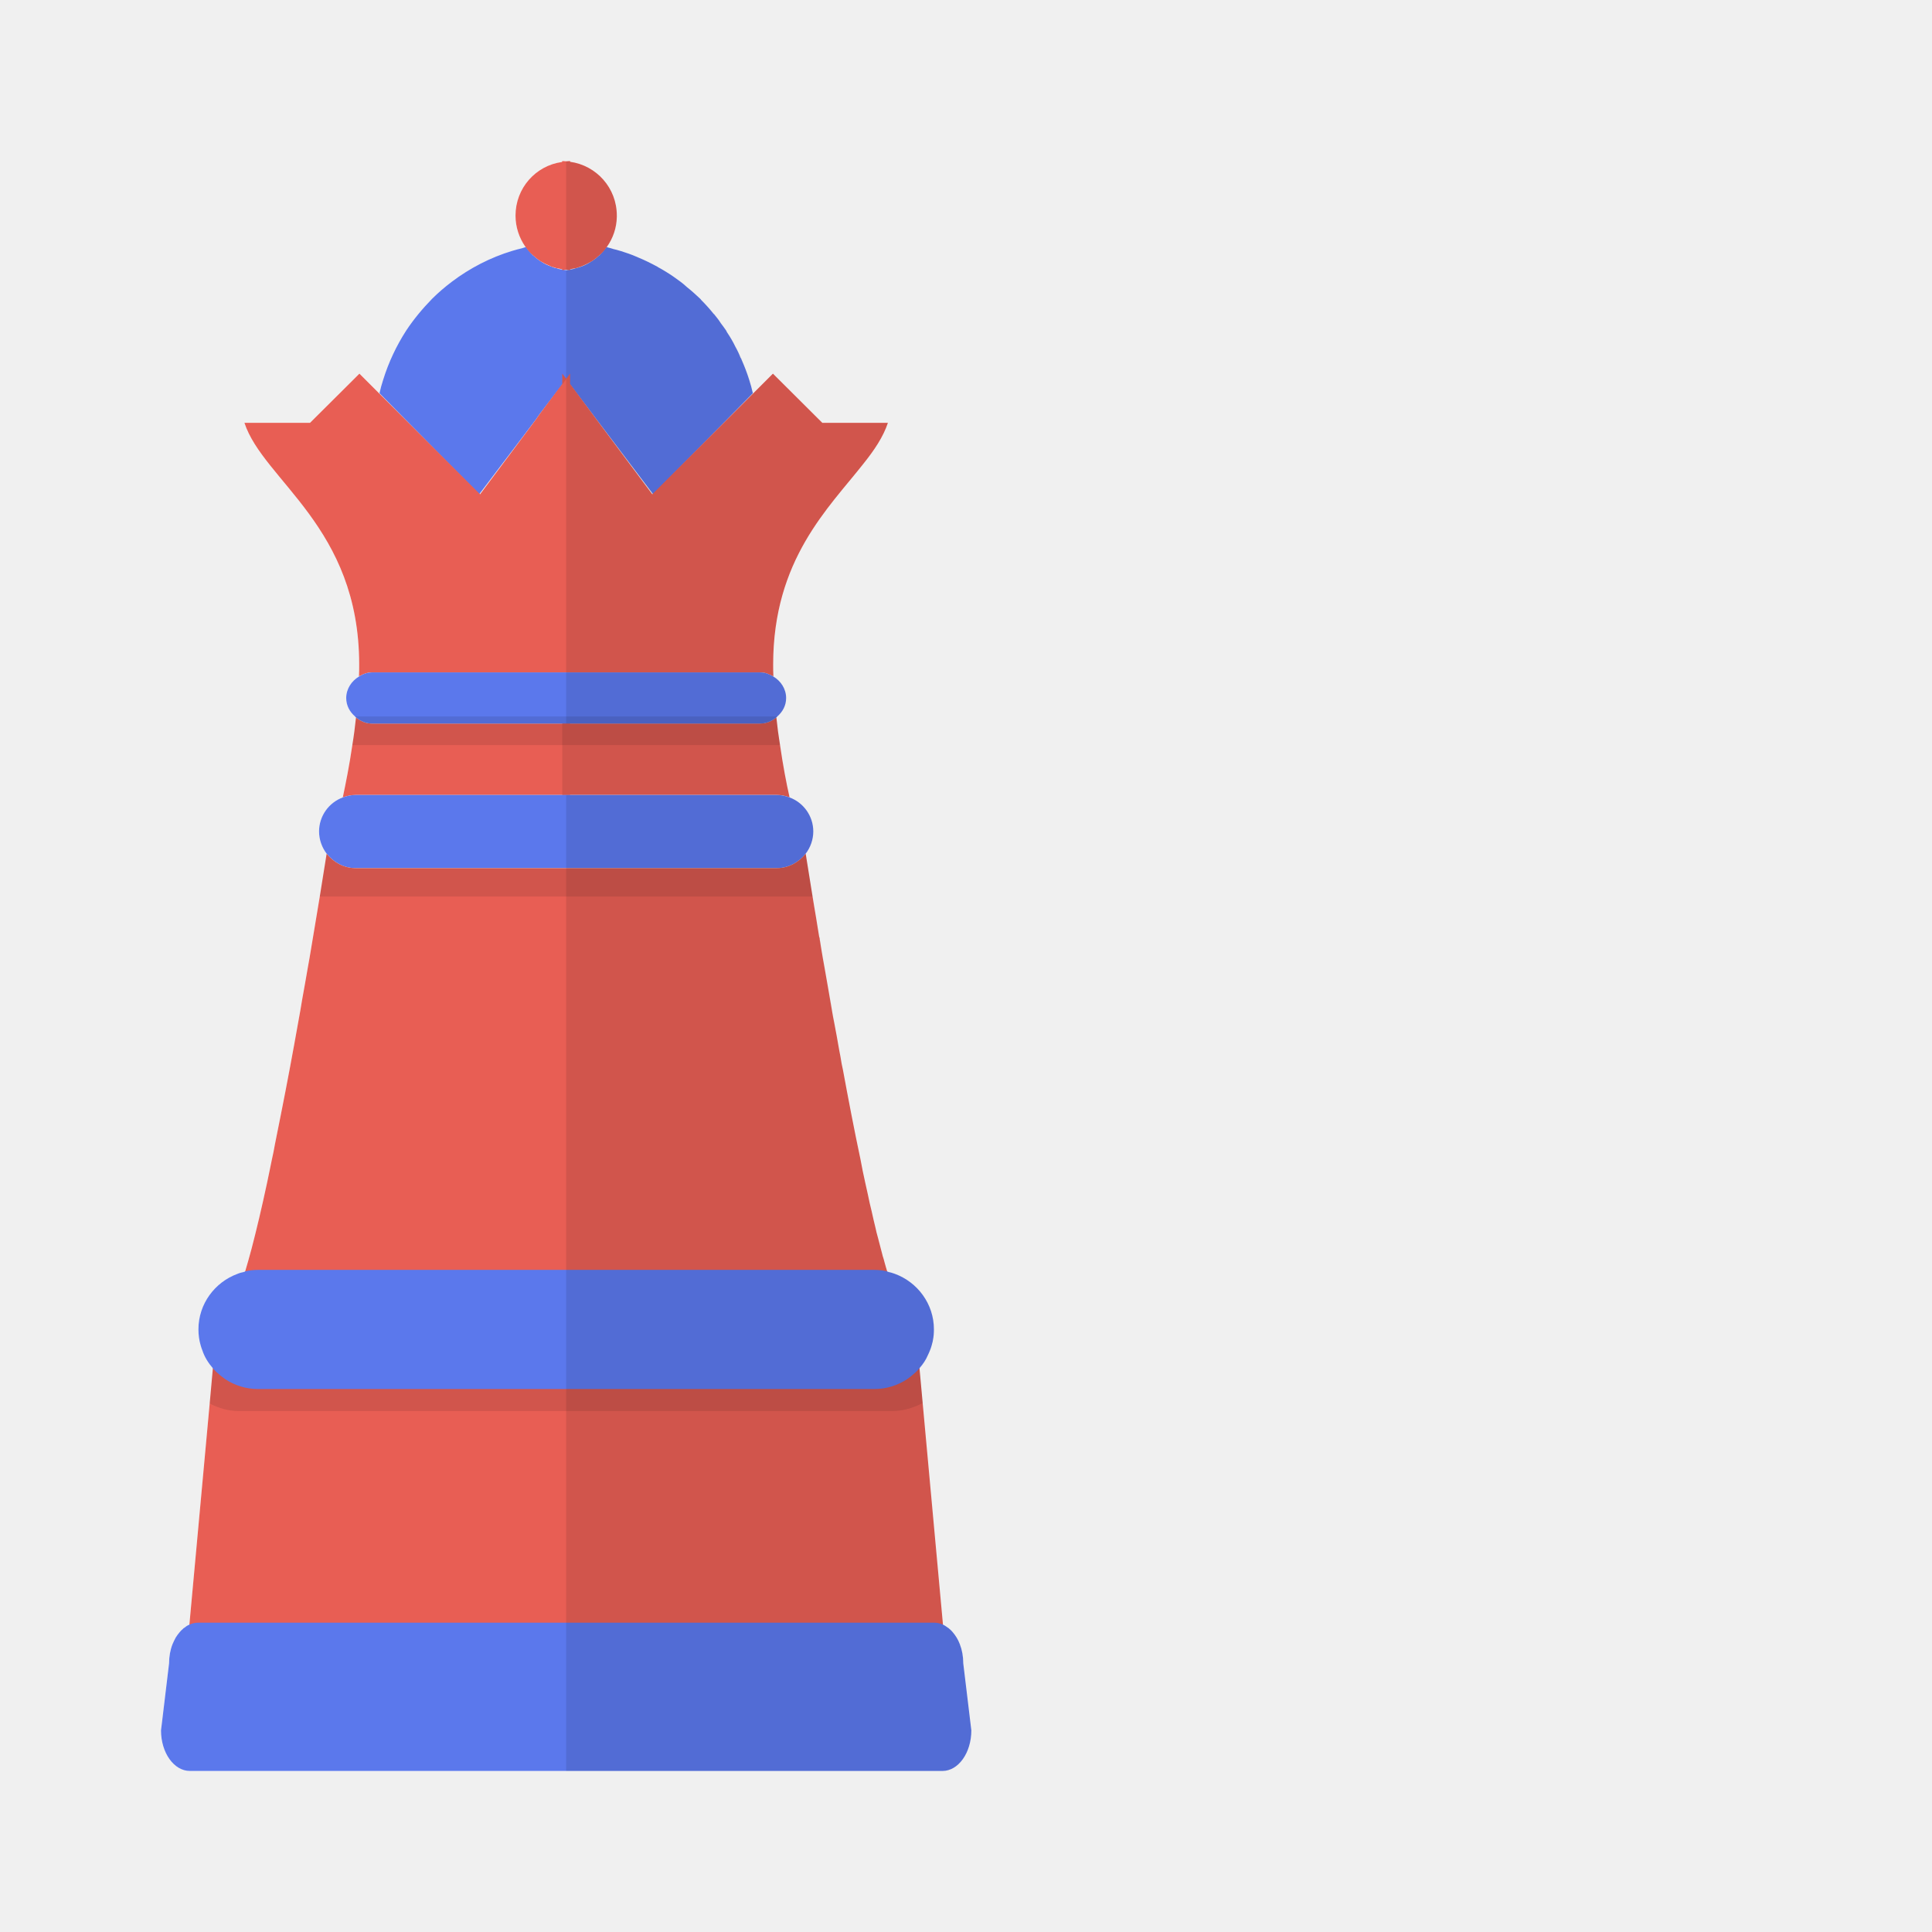
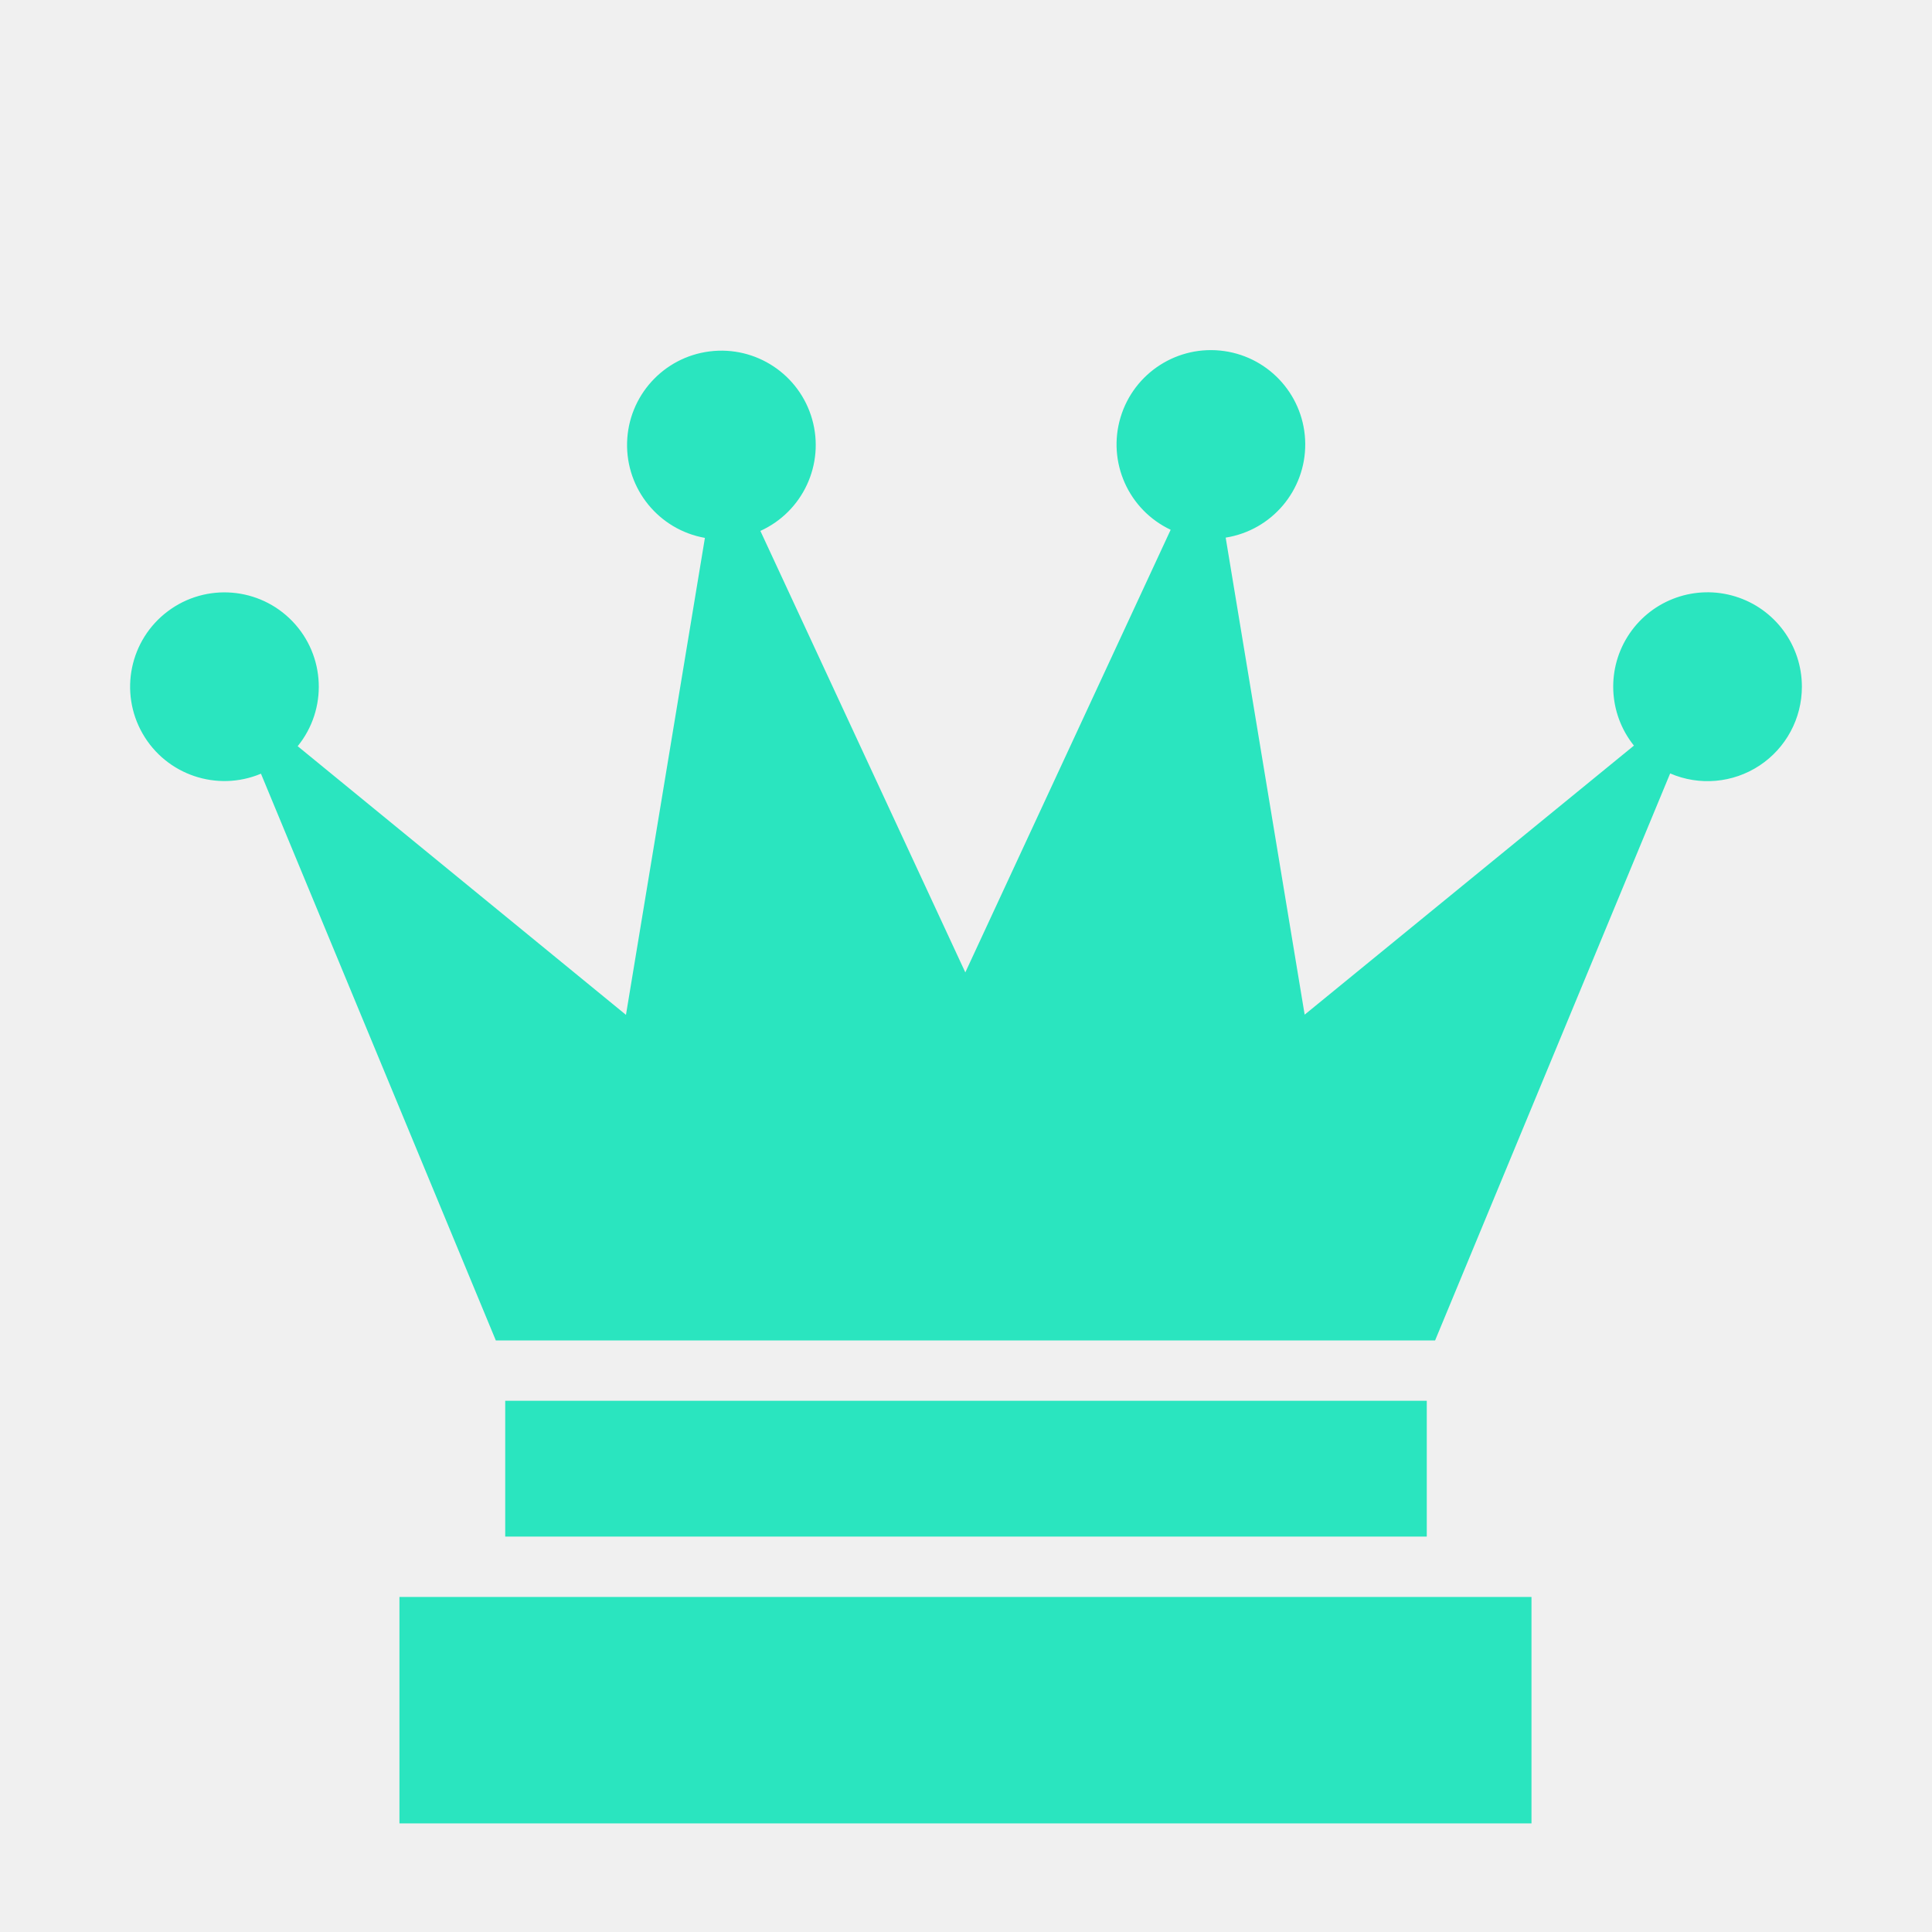
- <svg xmlns="http://www.w3.org/2000/svg" height="226px" width="226px" version="1.1" id="_x36_" viewBox="-51.2 -51.2 614.40 614.40" xml:space="preserve" fill="#000000">
+ <svg xmlns="http://www.w3.org/2000/svg" viewBox="0 0 512 512" fill="#000000">
  <g id="SVGRepo_bgCarrier" stroke-width="0" />
  <g id="SVGRepo_tracerCarrier" stroke-linecap="round" stroke-linejoin="round" />
  <g id="SVGRepo_iconCarrier">
-     <g>
-       <path style="fill:#FFFFFF;" d="M255.13,477.751c0-2.179-0.389-4.28-1.089-6.069c-0.155-0.467-0.389-0.856-0.544-1.245 c-0.156-0.312-0.312-0.545-0.467-0.856c-0.234-0.389-0.545-0.778-0.856-1.167c-0.155-0.156-0.311-0.389-0.467-0.545 c-0.311-0.467-0.622-0.778-1.012-1.089c-0.155-0.156-0.311-0.311-0.545-0.389c-0.467-0.389-0.934-0.701-1.478-0.934l-6.458-70.494 l-1.012-11.048v-0.156c0.623-0.622,1.167-1.4,1.556-2.179c0.155-0.155,0.233-0.311,0.311-0.467 c0.078-0.078,0.078-0.078,0.156-0.155c0.233-0.389,0.467-0.778,0.622-1.245c0.078,0,0.078-0.078,0.078-0.078 c0.234-0.389,0.389-0.856,0.545-1.245c0-0.078,0.078-0.156,0.078-0.156c0.233-0.545,0.389-1.089,0.545-1.634 c0.078-0.156,0.078-0.389,0.156-0.623c0.077-0.156,0.077-0.311,0.155-0.545c0-0.156,0.078-0.311,0.078-0.467 c0.234-1.089,0.311-2.256,0.311-3.424c0-8.092-5.213-15.017-12.449-17.662c-0.389-0.155-0.778-0.233-1.167-0.389 c-0.389-0.078-0.778-0.156-1.167-0.311v-0.078c-0.312-0.934-0.623-1.867-0.934-2.957c-0.156-0.623-0.311-1.245-0.545-1.867 c0-0.078,0-0.234-0.078-0.312c-0.467-1.789-0.934-3.657-1.478-5.68c-0.233-0.934-0.467-2.023-0.778-3.112 c-0.389-1.556-0.778-3.268-1.167-5.058c-0.389-1.79-0.856-3.657-1.245-5.525c-0.312-1.245-0.545-2.567-0.856-3.813 c-0.467-2.412-1.012-4.824-1.478-7.314c-1.945-9.103-3.812-18.829-5.602-28.555c-0.156-0.623-0.234-1.167-0.389-1.789 c-0.234-1.478-0.467-2.879-0.778-4.357c-0.233-1.478-0.545-2.957-0.778-4.435c-0.234-1.4-0.467-2.801-0.778-4.124 c-0.234-1.401-0.467-2.801-0.701-4.201h-0.078c-0.156-1.089-0.389-2.179-0.545-3.19c-0.622-3.501-1.167-6.924-1.789-10.271 c-0.234-1.478-0.467-2.879-0.701-4.357c-0.233-1.323-0.467-2.723-0.7-3.968c-0.078-0.312-0.156-0.701-0.156-1.089 c-0.233-1.478-0.467-2.879-0.7-4.202c-0.156-0.7-0.234-1.4-0.389-2.023c0-0.156-0.077-0.312-0.077-0.467 c-0.389-2.335-0.778-4.513-1.089-6.536c-1.012-6.302-1.79-11.126-2.179-13.616c1.478-1.945,2.412-4.435,2.412-7.08 c0-4.902-3.112-9.182-7.547-10.815c-1.012-4.435-2.101-10.193-3.035-16.651c-0.467-2.801-0.856-5.758-1.167-8.792 c0.078-0.078,0.234-0.156,0.311-0.311c1.712-1.478,2.801-3.501,2.801-5.835c0-2.957-1.712-5.447-4.046-6.847 c-0.155-0.078-0.389-0.234-0.545-0.311c0.156,0.077,0.389,0.155,0.545,0.233c-0.077-1.245-0.077-2.49-0.077-3.735 c0-33.38,17.662-49.797,28.71-63.88c3.501-4.357,6.303-8.559,7.781-12.994h-20.852l-15.717-15.639L177.634,84.59l10.582-10.737 c-0.312-1.4-0.7-2.879-1.167-4.279c-0.389-1.4-0.856-2.801-1.4-4.124c-0.311-0.856-0.623-1.634-1.089-2.412 c0-0.155-0.078-0.311-0.233-0.389c-0.234-0.623-0.623-1.323-0.934-1.945c-0.234-0.545-0.467-1.012-0.701-1.556 c-0.778-1.634-1.634-3.112-2.645-4.59c-0.623-1.011-1.323-2.023-2.023-2.957c-0.545-0.934-1.245-1.789-1.945-2.646 c-0.078-0.155-0.156-0.233-0.311-0.311c-1.245-1.556-2.567-3.035-3.968-4.435c-0.078-0.156-0.234-0.311-0.311-0.389 c-1.556-1.478-3.112-2.957-4.824-4.279c-0.467-0.389-1.011-0.778-1.478-1.167c-1.556-1.167-3.112-2.256-4.668-3.19 c-0.856-0.545-1.712-1.012-2.568-1.478c0-0.078,0-0.078-0.078-0.078c-2.023-1.089-4.046-2.101-6.147-2.957 c-0.545-0.234-1.089-0.467-1.634-0.701c-0.934-0.389-1.945-0.7-2.879-1.011c-0.389-0.155-0.856-0.311-1.245-0.389 c-0.701-0.233-1.323-0.389-2.023-0.545c-0.701-0.233-1.478-0.467-2.179-0.622c0.078-0.078,0.078-0.078,0.078-0.156 c1.867-2.646,3.035-5.913,3.112-9.415v-0.467c0-8.792-6.458-15.95-14.861-17.117V0.013c-0.467,0-0.856,0.078-1.245,0.078 c-0.389,0-0.778-0.078-1.245-0.078v0.234c-0.077,0-0.077,0-0.155,0.077c-8.325,1.167-14.706,8.325-14.706,17.04 c0,3.657,1.167,7.081,3.113,9.882c0,0.078,0.077,0.078,0.155,0.156c-0.389,0.078-0.7,0.155-1.089,0.311 c-1.09,0.234-2.101,0.545-3.19,0.856c-7.003,2.101-13.538,5.524-19.218,9.804c-2.257,1.712-4.357,3.501-6.302,5.447 c-3.035,3.112-5.836,6.458-8.248,10.115c-3.113,4.746-5.602,10.037-7.314,15.639c-0.467,1.401-0.856,2.879-1.167,4.279 L80.064,84.59L63.102,67.628L47.384,83.267H26.532c6.069,18.44,36.492,33.068,36.492,76.874c0,1.245,0,2.49-0.078,3.735 c0.156-0.078,0.389-0.233,0.545-0.233c-0.155,0.077-0.389,0.233-0.545,0.311c-2.334,1.4-4.046,3.89-4.046,6.847 c0,2.334,1.089,4.357,2.801,5.835c0.078,0.155,0.233,0.233,0.311,0.311c-0.311,3.035-0.7,5.991-1.167,8.792 c-0.934,6.458-2.101,12.216-3.035,16.651c-4.435,1.634-7.548,5.913-7.548,10.815c0,2.645,0.934,5.135,2.412,7.08 c-0.389,2.49-1.167,7.314-2.179,13.616c-0.778,4.668-1.712,10.193-2.723,16.339c-0.312,2.023-0.701,4.124-1.089,6.302 c-0.545,3.268-1.167,6.614-1.789,10.115c-0.389,2.334-0.778,4.746-1.245,7.158c-1.712,9.648-3.579,19.685-5.524,29.411 c-0.622,3.19-1.245,6.303-1.867,9.337c-0.311,1.712-0.622,3.424-1.012,5.058c-0.467,2.412-1.011,4.824-1.478,7.158 c-1.712,8.014-3.424,15.25-4.979,21.164c-0.778,2.645-1.401,5.057-2.101,7.158v0.078c-0.389,0.155-0.778,0.233-1.167,0.311 c-0.389,0.078-0.778,0.234-1.167,0.389c-7.236,2.646-12.45,9.571-12.45,17.662c0,1.789,0.234,3.501,0.701,5.058 c0.156,0.544,0.311,1.089,0.545,1.634c0.778,2.023,1.945,3.89,3.346,5.525v0.156l-1.012,11.204l-6.458,70.338 c-0.622,0.233-1.167,0.623-1.634,1.012c-0.156,0.078-0.312,0.155-0.389,0.311c-0.389,0.311-0.778,0.7-1.089,1.089 c-0.467,0.545-0.856,1.089-1.245,1.712c-0.389,0.701-0.7,1.401-1.012,2.101c-0.7,1.789-1.089,3.89-1.089,6.069l-2.335,19.452 L0,499.07c0,7.158,4.124,12.916,9.181,12.916h239.336c5.057,0,9.181-5.758,9.181-12.916L255.13,477.751z M127.604,34.404v0.078 c-0.311-0.078-0.622-0.078-0.934-0.233C126.982,34.326,127.293,34.326,127.604,34.404z M125.892,34.093h-0.078 c-0.233-0.078-0.467-0.156-0.7-0.234C125.348,34.015,125.659,34.015,125.892,34.093z M119.356,82.022l-17.896,23.965l-0.155-0.156 L119.356,82.022z" />
-       <g>
-         <g>
-           <path style="fill:#e85e54;" d="M130.094,178.892v22.72H61.857c-1.4,0-2.801,0.312-4.046,0.778 c0.934-4.435,2.101-10.193,3.035-16.651c0.467-2.801,0.856-5.758,1.167-8.792c1.401,1.167,3.113,1.945,4.98,1.945H130.094z" />
-           <path style="fill:#5b78ec;" d="M188.216,73.852L177.634,84.59l-0.856,0.856l-20.23,20.541l-0.156-0.156l-18.829-24.898 l-8.714-11.516l-8.481,11.126l-0.7,1.011l-0.312,0.467l-18.051,23.809l-0.156,0.156L80.92,85.446l-0.856-0.856L69.482,73.852 c0.311-1.4,0.701-2.879,1.167-4.279c1.712-5.524,4.201-10.815,7.314-15.639c2.412-3.657,5.213-7.002,8.248-10.115 c1.945-1.945,4.046-3.735,6.302-5.447c5.68-4.279,12.215-7.703,19.218-9.804c1.089-0.311,2.101-0.622,3.19-0.856 c0.389-0.156,0.7-0.233,1.089-0.311h0.078c0.623,0.856,1.323,1.712,2.101,2.49c0.078,0.155,0.233,0.233,0.389,0.311 c0.467,0.467,0.934,0.856,1.4,1.167c0.311,0.233,0.623,0.467,0.934,0.622c1.011,0.701,2.179,1.245,3.346,1.634 c0.467,0.233,1.012,0.389,1.556,0.467c0.545,0.233,1.167,0.389,1.789,0.389c0.156,0.078,0.39,0.078,0.623,0.156 c0,0,0.078,0,0.156,0c0.156,0,0.311,0.078,0.467,0.078c0.156,0,0.389,0,0.545-0.078c0,0,0,0,0.078,0 c0.233,0,0.389-0.078,0.622-0.156c0.623,0,1.245-0.156,1.79-0.389c1.789-0.389,3.424-1.089,4.902-2.101 c0.311-0.155,0.622-0.389,0.934-0.622c0.467-0.312,0.934-0.701,1.4-1.167c0.155-0.078,0.311-0.156,0.389-0.311 c0.778-0.778,1.478-1.634,2.101-2.49h0.155c0.7,0.155,1.478,0.389,2.179,0.622c0.7,0.156,1.323,0.312,2.023,0.545 c0.389,0.078,0.856,0.234,1.245,0.389c0.934,0.312,1.945,0.623,2.879,1.011c0.545,0.234,1.089,0.467,1.634,0.701 c2.101,0.856,4.124,1.867,6.147,2.957h0.078v0.078c0.856,0.467,1.712,0.934,2.568,1.478c1.556,0.934,3.112,2.023,4.668,3.19 c0.7,0.545,1.323,1.012,1.945,1.634c1.478,1.167,2.957,2.49,4.357,3.813c0.078,0.078,0.234,0.233,0.311,0.389 c1.4,1.401,2.723,2.879,3.968,4.435c0.156,0.078,0.234,0.156,0.311,0.311c0.7,0.856,1.4,1.712,1.945,2.646 c0.622,0.778,1.167,1.556,1.712,2.334c0.078,0.234,0.234,0.467,0.312,0.623c1.011,1.478,1.867,2.957,2.645,4.59 c0.623,1.089,1.167,2.257,1.634,3.501c0.155,0.078,0.233,0.234,0.233,0.389c0.934,2.101,1.79,4.28,2.49,6.536 C187.516,70.974,187.905,72.452,188.216,73.852z" />
-           <path style="fill:#e85e54;" d="M199.894,202.373c-1.245-0.467-2.646-0.778-4.046-0.778H127.61v-22.72h63.024 c1.945,0,3.657-0.778,5.057-1.945c0.311,3.035,0.701,5.991,1.167,8.792C197.793,192.18,198.882,197.938,199.894,202.373z" />
-           <path style="fill:#e85e54;" d="M223.385,96.261c-11.048,14.083-28.71,30.5-28.71,63.88c0,1.245,0,2.49,0.077,3.735 c-0.155-0.078-0.389-0.156-0.545-0.233c-0.233-0.156-0.467-0.234-0.7-0.311c-0.856-0.467-1.867-0.7-2.879-0.7H66.992 c-1.245,0-2.412,0.389-3.501,1.011c-0.155,0-0.389,0.155-0.545,0.233c0.078-1.245,0.078-2.49,0.078-3.735 c0-43.806-30.423-58.434-36.492-76.874h20.852l15.717-15.639L80.92,85.446l20.386,20.385l0.155,0.156l17.896-23.965l0.312-0.467 l0.7-1.011l7.236-9.648v-3.268l1.245,1.634l1.245-1.634v3.268l7.47,10.037l18.674,25.054l0.155-0.156l20.385-20.385l0.856-0.856 l16.962-16.962l15.717,15.639h20.852C229.688,87.702,226.886,91.904,223.385,96.261z" />
-           <path style="fill:#e85e54;" d="M144.955,17.364v0.467c-0.078,3.501-1.245,6.769-3.112,9.415c0,0.078,0,0.078-0.078,0.156h-0.078 c-0.622,0.934-1.323,1.789-2.178,2.49c-0.078,0.155-0.234,0.233-0.389,0.311c-0.467,0.467-0.934,0.856-1.4,1.167 c-0.312,0.233-0.623,0.467-0.934,0.622c-1.556,0.934-3.19,1.634-4.902,2.101c-0.623,0.078-1.167,0.233-1.79,0.311v0.312 c-0.233,0-0.467-0.078-0.622-0.078c-0.078,0-0.078,0-0.078,0c-0.234-0.078-0.389-0.078-0.545-0.078c-0.156,0-0.311,0-0.467,0.078 c-0.078,0-0.156,0-0.156,0c-0.233,0-0.467,0.078-0.623,0.078v-0.312c-0.311-0.078-0.622-0.078-0.934-0.155 c-0.233-0.078-0.545-0.078-0.778-0.156h-0.078c-0.233-0.078-0.467-0.156-0.7-0.234c-0.311-0.077-0.545-0.155-0.856-0.233 c-0.545-0.234-1.012-0.467-1.556-0.701c-0.545-0.233-1.011-0.467-1.478-0.778c-0.078,0-0.156-0.078-0.312-0.156 c-0.311-0.155-0.623-0.389-0.934-0.622c-0.467-0.312-0.934-0.701-1.4-1.167c-0.156-0.078-0.311-0.156-0.389-0.311 c-0.856-0.7-1.556-1.556-2.179-2.49c-0.078-0.078-0.155-0.078-0.155-0.156c-1.945-2.801-3.113-6.225-3.113-9.882 c0-8.714,6.38-15.873,14.706-17.04c0.078-0.077,0.078-0.077,0.155-0.077V0.013c0.467,0,0.856,0.078,1.245,0.078 c0.389,0,0.778-0.078,1.245-0.078v0.234C138.497,1.414,144.955,8.572,144.955,17.364z" />
-           <path style="fill:#5b78ec;" d="M198.798,170.801c0,2.334-1.089,4.357-2.801,5.835c-0.078,0.155-0.234,0.233-0.311,0.311 c-1.4,1.167-3.112,1.945-5.057,1.945H66.992c-1.867,0-3.579-0.778-4.98-1.945c-0.078-0.078-0.233-0.156-0.311-0.311 c-1.712-1.478-2.801-3.501-2.801-5.835c0-2.957,1.712-5.447,4.046-6.847c0.156-0.078,0.389-0.234,0.545-0.311 c1.089-0.623,2.257-1.011,3.501-1.011h123.636c1.012,0,2.023,0.233,2.879,0.7c0.233,0.078,0.467,0.234,0.7,0.311 c0.156,0.077,0.389,0.233,0.545,0.311C197.086,165.354,198.798,167.844,198.798,170.801z" />
-           <path style="fill:#5b78ec;" d="M207.434,213.206c0,2.645-0.934,5.135-2.412,7.08c-2.178,2.723-5.447,4.591-9.181,4.591H61.857 c-3.735,0-7.003-1.868-9.181-4.591c-1.478-1.945-2.412-4.435-2.412-7.08c0-4.902,3.112-9.182,7.548-10.815 c1.245-0.467,2.646-0.778,4.046-0.778h133.984c1.4,0,2.801,0.312,4.046,0.778C204.322,204.024,207.434,208.304,207.434,213.206z" />
-           <path style="fill:#e85e54;" d="M228.598,358.472h-22.331c0.233,0.389,0.389,0.856,0.545,1.245 c-1.478-0.778-3.112-1.245-4.747-1.245H55.632c-1.634,0-3.268,0.467-4.746,1.245c0.156-0.389,0.312-0.856,0.545-1.245H29.1 c-1.634,0-3.268,0.467-4.746,1.245c0.778-1.634,1.556-3.89,2.412-6.613c0.623-2.101,1.323-4.513,2.023-7.158 c1.556-5.913,3.268-13.149,4.979-21.164c0.467-2.334,1.012-4.746,1.478-7.158c0.389-1.634,0.701-3.346,1.012-5.058 c0.623-3.034,1.245-6.147,1.867-9.337c1.945-9.726,3.813-19.763,5.524-29.411c0.467-2.412,0.856-4.824,1.245-7.158 c0.622-3.501,1.245-6.847,1.789-10.115c0.389-2.178,0.778-4.279,1.089-6.302c1.012-6.147,1.945-11.671,2.723-16.339 c1.011-6.302,1.789-11.126,2.179-13.616c2.178,2.723,5.446,4.591,9.181,4.591h133.984c3.735,0,7.003-1.868,9.181-4.591 c0.389,2.49,1.167,7.314,2.179,13.616c0.311,2.023,0.7,4.201,1.089,6.536c0,0.155,0.077,0.311,0.077,0.467 c0.312,1.867,0.623,3.813,0.934,5.758c0.078,0.155,0.078,0.311,0.156,0.467c0,0.389,0.078,0.778,0.156,1.089 c0.078,0.7,0.233,1.4,0.311,2.023c0.312,2.023,0.7,4.124,1.089,6.302c0.623,3.346,1.167,6.77,1.789,10.271 c0.156,1.012,0.389,2.101,0.545,3.19c0.234,1.401,0.467,2.723,0.778,4.201c0.233,1.4,0.544,2.724,0.778,4.124 c0.233,1.478,0.545,2.957,0.778,4.435c0.312,1.478,0.545,2.879,0.778,4.357c0.155,0.622,0.233,1.167,0.389,1.789 c1.79,9.726,3.657,19.452,5.602,28.555c0.467,2.49,0.934,4.98,1.478,7.314c0.311,1.245,0.545,2.568,0.856,3.813 c0.389,1.945,0.778,3.735,1.245,5.525c0.389,1.789,0.778,3.501,1.167,5.058c0.233,1.089,0.467,2.1,0.778,3.112 c0.545,2.023,1.012,3.89,1.478,5.68c0,0.156,0.078,0.234,0.078,0.312c0.233,0.623,0.389,1.245,0.545,1.867 c0.311,1.089,0.545,2.023,0.856,2.957c0.856,2.801,1.634,4.98,2.412,6.613C231.866,358.939,230.232,358.472,228.598,358.472z" />
-           <path style="opacity:0.1;fill:#040000;" d="M196.853,185.74H60.846c0.467-2.801,0.856-5.758,1.167-8.792 c-0.078-0.078-0.233-0.156-0.311-0.311c0.078,0,0.078,0,0.156,0h133.984c0.078,0,0.078,0,0.156,0 c-0.078,0.155-0.234,0.233-0.311,0.311C195.997,179.982,196.386,182.939,196.853,185.74z" />
-           <path style="fill:#e85e54;" d="M249.14,470.437H8.559l0.467-4.98l6.458-70.338l1.012-11.204v-0.156l0.311-2.957 c0.545,0.856,1.089,1.634,1.712,2.334c1.867,2.101,4.124,3.268,6.536,3.268h6.38l0.467-5.602c0.545,0.856,1.167,1.634,1.79,2.334 c1.867,2.101,4.124,3.268,6.458,3.268h3.579l0.545-5.602c0.545,0.856,1.089,1.634,1.712,2.334 c1.867,2.101,4.124,3.268,6.536,3.268h6.38l0.545-5.602c0.544,0.856,1.089,1.634,1.712,2.334 c1.867,2.101,4.124,3.268,6.536,3.268h122.313c2.412,0,4.669-1.167,6.536-3.268c0.622-0.7,1.167-1.478,1.711-2.334l0.545,5.602 h6.38c2.412,0,4.668-1.167,6.536-3.268c0.623-0.7,1.167-1.478,1.712-2.334l0.545,5.602h3.579c2.335,0,4.591-1.167,6.458-3.268 c0.623-0.7,1.245-1.478,1.79-2.334l0.467,5.602h6.38c2.412,0,4.669-1.167,6.536-3.268c0.623-0.7,1.167-1.478,1.712-2.334 l0.312,2.957v0.156l1.012,11.048l6.458,70.494L249.14,470.437z" />
-           <path style="fill:#5b78ec;" d="M257.698,499.07c0,7.158-4.124,12.916-9.181,12.916H9.181C4.124,511.986,0,506.228,0,499.07 l0.233-1.867l2.335-19.452c0-2.179,0.389-4.28,1.089-6.069c0.312-0.7,0.623-1.4,1.012-2.101c0.389-0.622,0.778-1.167,1.245-1.712 c0.311-0.389,0.7-0.778,1.089-1.089c0.078-0.156,0.234-0.233,0.389-0.311c0.467-0.389,1.012-0.778,1.634-1.012 c0.856-0.389,1.79-0.623,2.724-0.623h234.2c0.934,0,1.867,0.234,2.723,0.623c0.545,0.233,1.012,0.545,1.478,0.934 c0.234,0.078,0.389,0.233,0.545,0.389c0.389,0.311,0.778,0.7,1.089,1.089c0.467,0.545,0.856,1.089,1.245,1.712 c0.155,0.311,0.311,0.545,0.467,0.856c0.155,0.389,0.389,0.778,0.544,1.245c0.701,1.789,1.089,3.89,1.089,6.069L257.698,499.07z" />
-           <path style="opacity:0.1;fill:#040000;" d="M207.201,233.902H50.653c-0.078,0-0.156,0-0.156,0 c1.011-6.302,1.789-11.126,2.179-13.616c2.178,2.723,5.446,4.591,9.181,4.591h133.984c3.735,0,7.003-1.868,9.181-4.591 C205.411,222.776,206.19,227.6,207.201,233.902z" />
-           <path style="opacity:0.1;fill:#040000;" d="M242.215,394.964c-2.879,1.556-6.225,2.568-9.804,2.568H24.743 c-3.346,0-6.458-0.934-9.259-2.412l1.012-11.204v-0.156l0.311-2.957c0.545,0.856,1.089,1.634,1.712,2.334 c1.867,2.101,4.124,3.268,6.536,3.268h6.38l0.467-5.602c0.545,0.856,1.167,1.634,1.79,2.334c1.867,2.101,4.124,3.268,6.458,3.268 h3.579l0.545-5.602c0.545,0.856,1.089,1.634,1.712,2.334c1.867,2.101,4.124,3.268,6.536,3.268h6.38l0.545-5.602 c0.544,0.856,1.089,1.634,1.712,2.334c1.867,2.101,4.124,3.268,6.536,3.268h122.313c2.412,0,4.669-1.167,6.536-3.268 c0.622-0.7,1.167-1.478,1.711-2.334l0.545,5.602h6.38c2.412,0,4.668-1.167,6.536-3.268c0.623-0.7,1.167-1.478,1.712-2.334 l0.545,5.602h3.579c2.335,0,4.591-1.167,6.458-3.268c0.623-0.7,1.245-1.478,1.79-2.334l0.467,5.602h6.38 c2.412,0,4.669-1.167,6.536-3.268c0.623-0.7,1.167-1.478,1.712-2.334l0.312,2.957v0.156L242.215,394.964z" />
-           <path style="fill:#5b78ec;" d="M245.793,371.544c0,1.167-0.077,2.334-0.311,3.424c0,0.156-0.078,0.311-0.078,0.467 c-0.078,0.234-0.078,0.389-0.155,0.545c-0.078,0.233-0.078,0.467-0.156,0.623c-0.156,0.544-0.312,1.089-0.545,1.634 c0,0-0.078,0.078-0.078,0.156c-0.156,0.389-0.311,0.856-0.545,1.245c-0.622,1.556-1.556,2.957-2.723,4.28 c-0.312,0.389-0.778,0.856-1.167,1.245c-0.856,0.778-1.789,1.556-2.801,2.256c-2.957,1.945-6.536,3.113-10.348,3.113H30.811 c-3.812,0-7.391-1.167-10.348-3.113c-1.011-0.7-1.945-1.478-2.801-2.256c-0.389-0.389-0.856-0.856-1.167-1.245 c-1.478-1.712-2.646-3.579-3.346-5.68c-0.234-0.545-0.389-1.089-0.545-1.634c-0.467-1.556-0.701-3.268-0.701-5.058 c0-8.092,5.213-15.017,12.45-17.662c0.389-0.155,0.778-0.311,1.167-0.389c0.389-0.078,0.778-0.156,1.167-0.311v-0.078h0.078 c1.323-0.311,2.645-0.467,4.046-0.467h196.075c1.4,0,2.724,0.156,4.046,0.467h0.078v0.078c0.389,0.155,0.778,0.233,1.167,0.311 c0.389,0.156,0.778,0.234,1.167,0.389C240.58,356.527,245.793,363.452,245.793,371.544z" />
-         </g>
-         <g style="opacity:0.1;">
-           <path style="fill:#040000;" d="M127.626,34.716c0.248,0,0.482-0.048,0.718-0.089c-0.246-0.029-0.475-0.105-0.718-0.145V34.716z" />
-           <path style="fill:#040000;" d="M128.849,162.641v13.978v2.256h-1.239v6.847v15.872h1.239h1.251h65.747 c1.4,0,2.801,0.312,4.046,0.778c-1.012-4.435-2.101-10.193-3.035-16.651c-0.467-2.801-0.856-5.758-1.167-8.792 c0.078-0.078,0.234-0.156,0.311-0.311c1.712-1.478,2.801-3.501,2.801-5.835c0-2.957-1.712-5.447-4.046-6.847 c-0.404-0.253-0.836-0.426-1.262-0.618c0.423,0.184,0.855,0.351,1.25,0.589c-0.038-1.249-0.068-2.497-0.068-3.728 c0-43.851,30.395-58.468,36.485-76.891h-20.86l-15.683-15.683l-6.43,6.43l-11.398,11.399l11.447-11.598 c-5.344-23.057-23.496-41.114-46.525-46.409c0.038-0.053,0.09-0.093,0.128-0.147c1.968-2.815,3.142-6.225,3.142-9.92 c0-8.749-6.495-15.913-14.912-17.111V0c-0.419,0-0.811,0.095-1.223,0.123v34.44c-0.171,0.012-0.339,0.034-0.505,0.063 c0.173,0.021,0.33,0.086,0.505,0.102v34.515l-1.223-1.639v3.279l-7.954,10.662l9.177-12.134v93.202V162.641z" />
-           <path style="fill:#040000;" d="M255.124,477.765c0-2.179-0.389-4.279-1.089-6.069c-1.129-2.935-3.05-5.178-5.349-6.209 l-6.473-70.542l-1.024-11.159c2.842-3.308,4.643-7.528,4.643-12.205c0-8.144-5.242-15.063-12.497-17.717 c-0.76-0.278-1.557-0.472-2.353-0.663c-7.615-24.248-18.787-89.204-23.752-119.276c-1.046-6.337-1.819-11.134-2.222-13.649 c1.514-1.962,2.453-4.387,2.453-7.043c0-4.96-3.166-9.185-7.565-10.842c-1.266-0.477-2.621-0.773-4.049-0.773h-65.775h-1.223 v23.229v9.077v118.733v5.776v28.008v4.062v7.041v67.303v5.604V512h1.251h118.41c5.058,0,9.181-5.758,9.181-12.916 L255.124,477.765z" />
-         </g>
-       </g>
-     </g>
+     <path fill="#2ae5bf" d="M477.518 181.966a25 25 0 0 1-34.91 23l-62.29 150.26h-248.92l-62.24-150.19a25 25 0 1 1 9.73-7.29l87 71.2 20.92-126.4a25 25 0 1 1 14.7-1.85l54.31 117 54.42-117.3a25 25 0 1 1 14.58 2.08l20.93 126.42 87.26-71.3a25 25 0 1 1 44.51-15.63zm-71.66 241.25h-300v60h300v-60zm-27.75-52h-244.22v36h244.22v-36z" />
  </g>
</svg>
